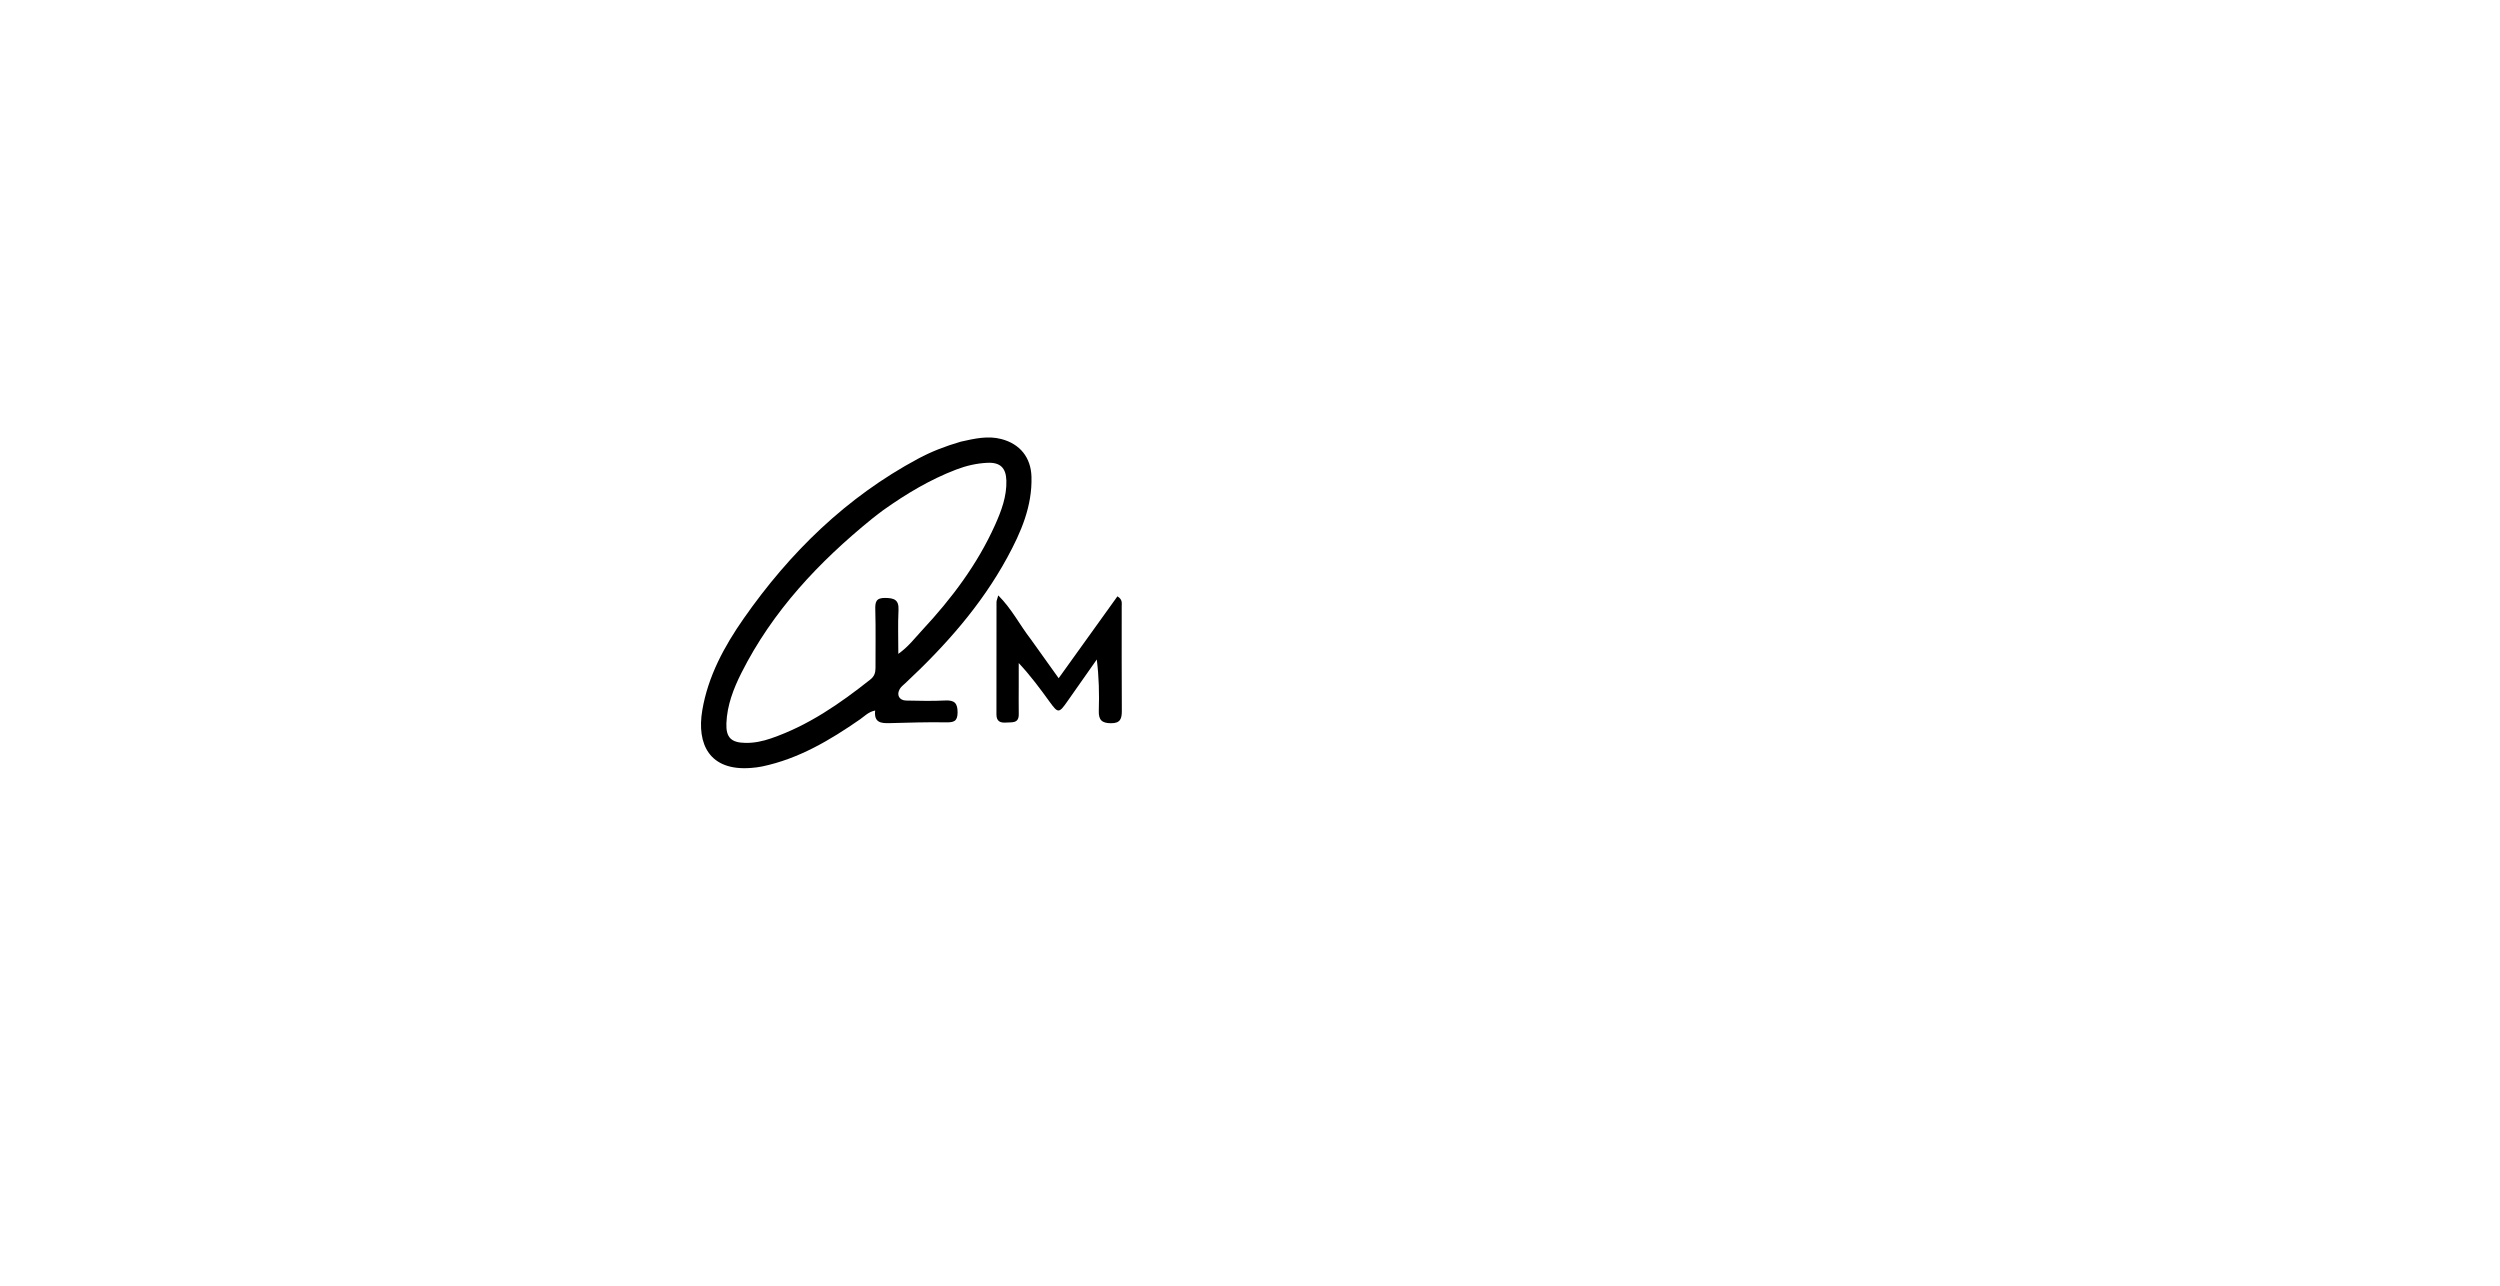
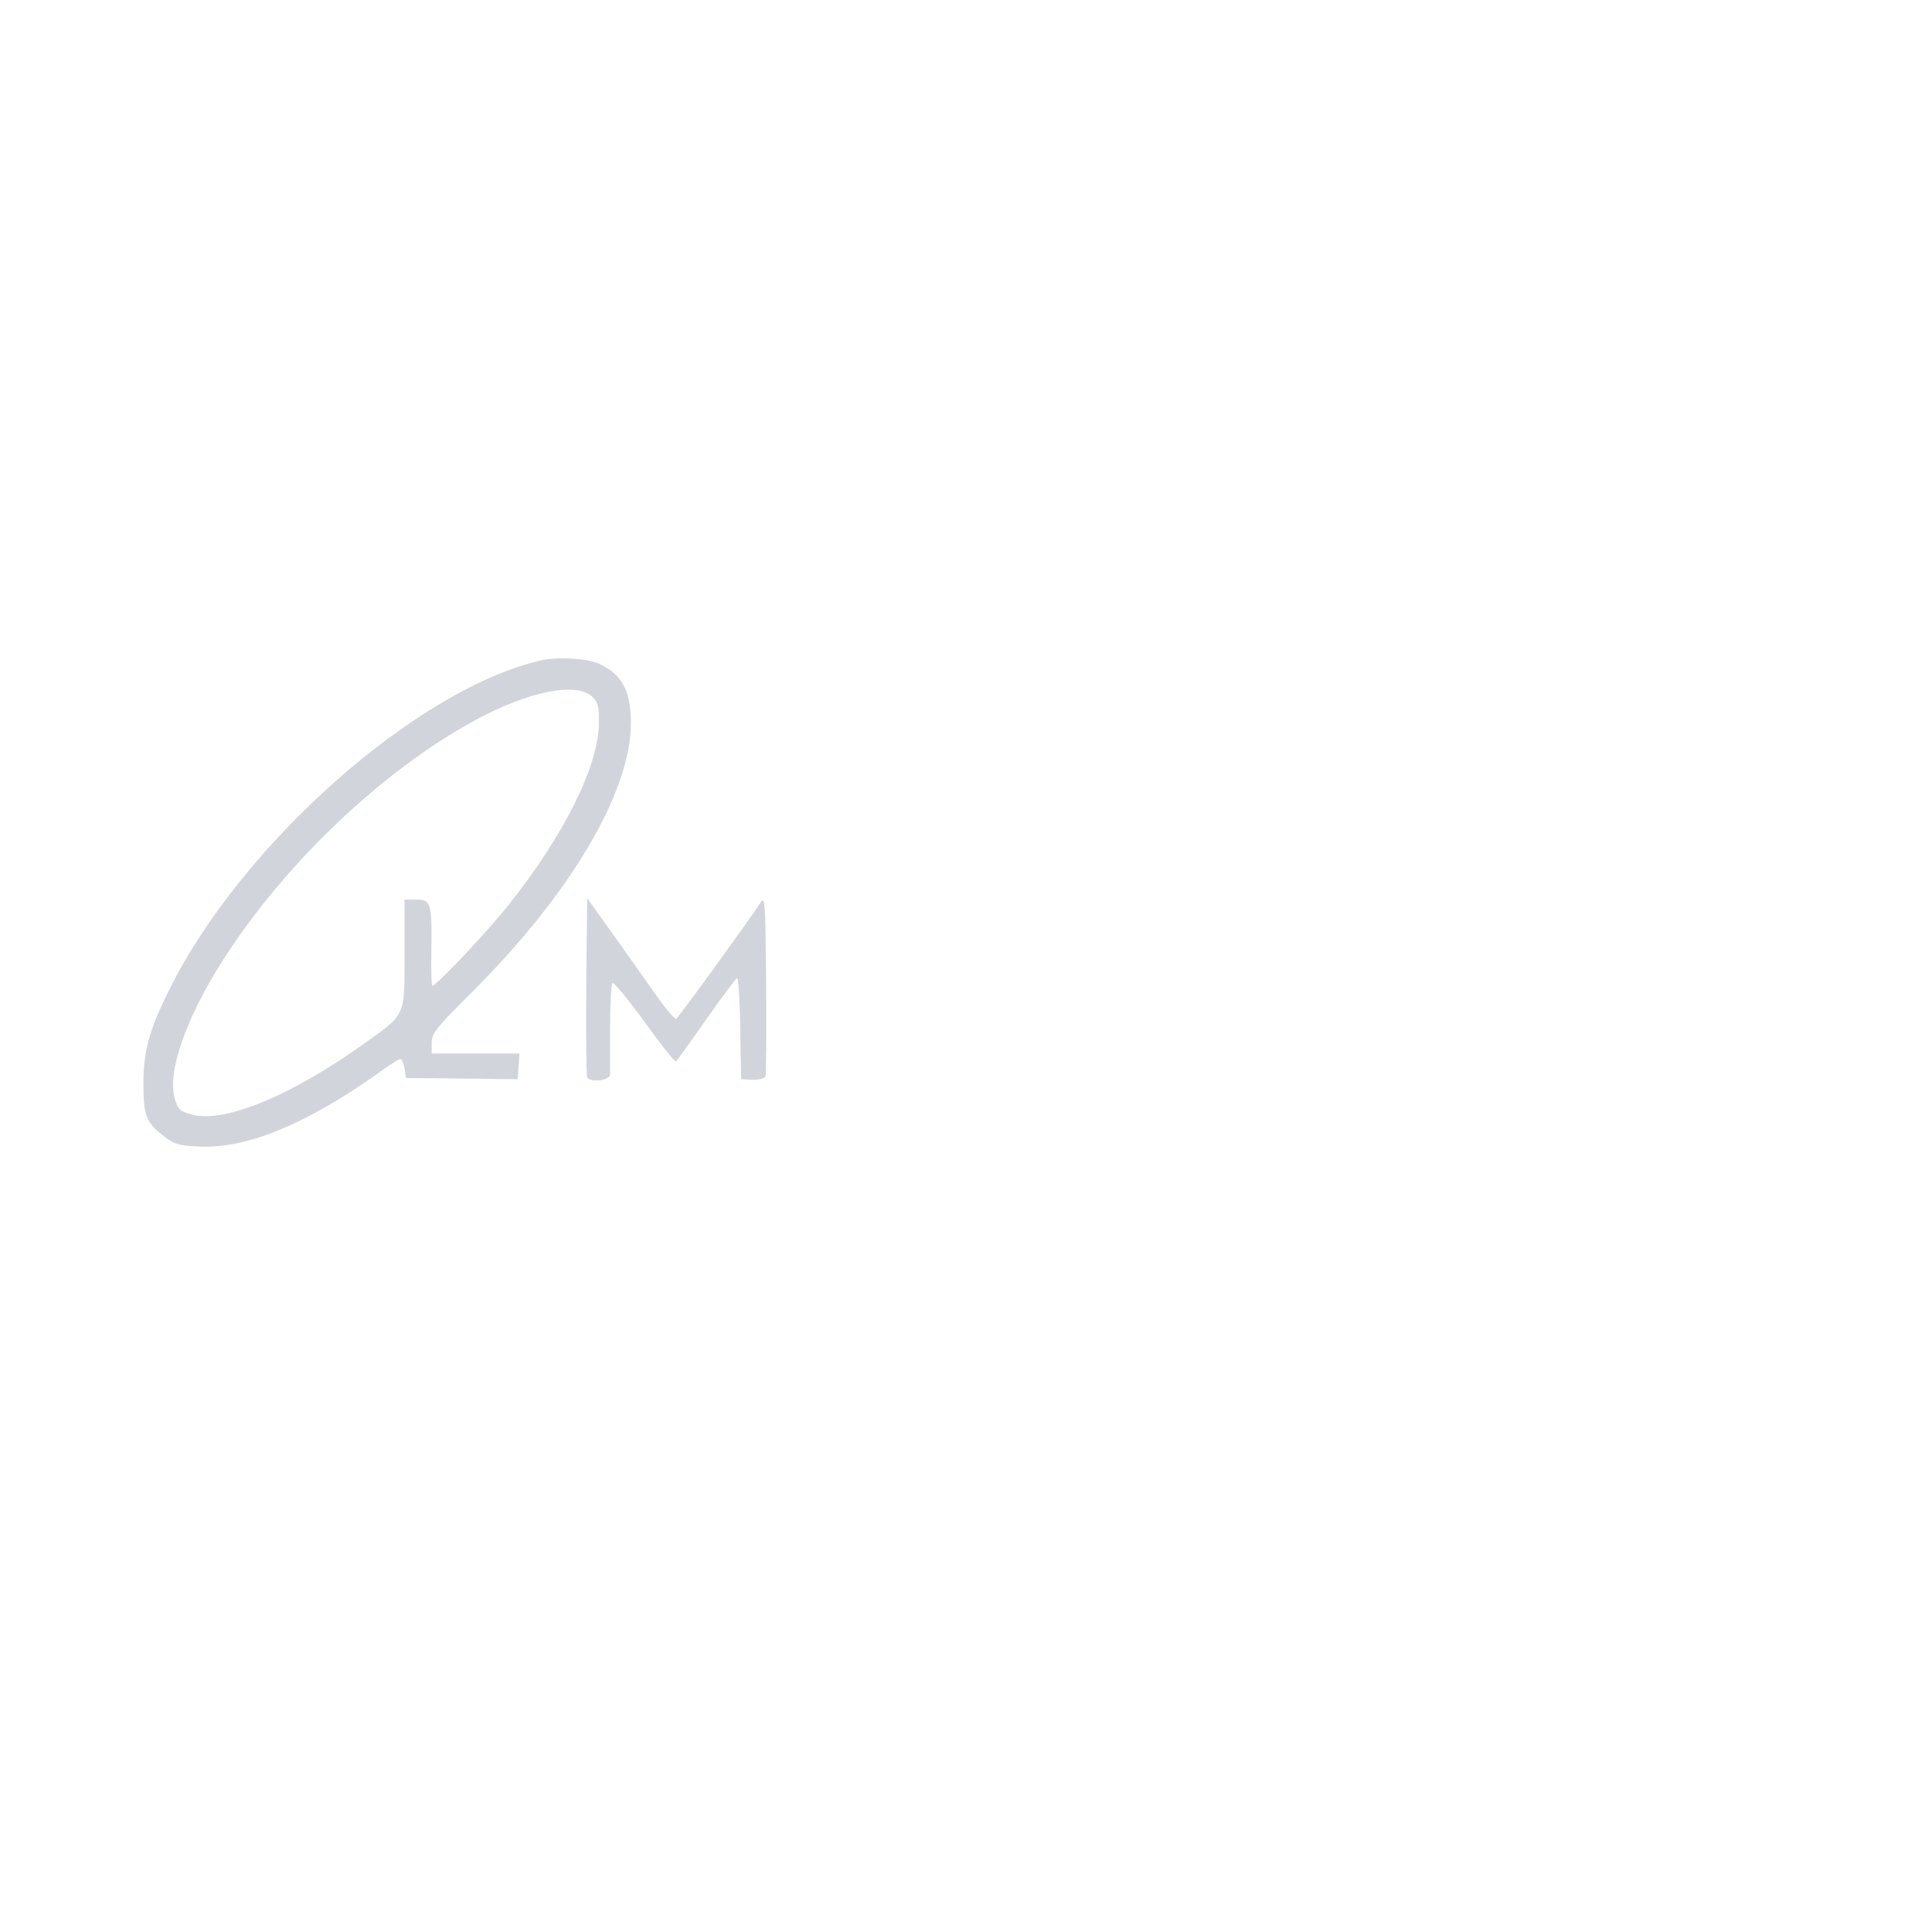
- <svg xmlns="http://www.w3.org/2000/svg" version="1.1" id="Layer_1" x="0px" y="0px" width="175" height="90" viewBox="0 0 640 640" enable-background="new 0 0 640 640" xml:space="preserve">
-   <path fill="#000000" opacity="1" stroke="none" d=" M176.087,219.839   C183.002,218.3 189.491,216.796 196.212,218.544   C205.493,220.957 210.94,227.713 211.221,237.268   C211.655,251.991 206.012,264.929 199.205,277.451   C186.161,301.444 168.267,321.544 148.442,340.062   C147.472,340.968 146.347,341.815 145.686,342.923   C143.919,345.886 145.365,348.643 148.82,348.72   C155.316,348.864 161.829,349.005 168.312,348.689   C172.866,348.468 174.457,349.991 174.443,354.629   C174.43,359.201 172.444,359.625 168.6,359.562   C159.29,359.41 149.969,359.718 140.656,359.958   C136.448,360.066 132.729,359.819 133.413,353.679   C130.052,354.344 128.123,356.522 125.885,358.073   C110.887,368.473 95.336,377.711 77.176,381.524   C75.392,381.898 73.563,382.106 71.744,382.254   C50.847,383.946 44.514,370.35 47.363,353.535   C50.231,336.608 58.296,321.731 67.974,307.878   C90.992,274.934 119.135,247.434 154.86,228.294   C161.488,224.743 168.47,222.046 176.087,219.839  M137.438,253.932   C135.59,255.351 133.707,256.726 131.898,258.194   C105.409,279.688 82.363,304.138 66.859,334.909   C62.888,342.79 59.689,351.095 59.359,360.076   C59.097,367.203 61.831,369.684 68.856,369.796   C73.257,369.866 77.459,368.968 81.562,367.559   C100.11,361.189 115.935,350.221 131.117,338.161   C133.013,336.655 133.595,334.783 133.585,332.483   C133.546,322.826 133.759,313.163 133.479,303.514   C133.368,299.683 133.79,297.59 138.366,297.639   C142.749,297.686 145.291,298.45 145.033,303.665   C144.683,310.735 144.946,317.835 144.946,325.485   C149.932,321.963 153.213,317.559 156.897,313.6   C171.491,297.917 184.295,280.953 193.109,261.284   C196.24,254.298 198.957,247.1 198.725,239.224   C198.538,232.883 195.663,230.079 189.277,230.372   C183.939,230.616 178.746,231.825 173.736,233.742   C160.902,238.655 149.194,245.599 137.438,253.932  z" />
-   <path fill="#000000" opacity="1" stroke="none" d=" M210.872,318.176   C215.415,324.521 219.742,330.578 224.754,337.596   C234.868,323.508 244.463,310.143 254.01,296.844   C256.621,298.421 256.136,300.225 256.138,301.814   C256.159,319.128 256.073,336.443 256.197,353.757   C256.225,357.708 255.507,360.037 250.797,360.01   C246.275,359.983 244.587,358.391 244.736,353.813   C245.008,345.409 244.813,336.99 243.74,328.267   C238.814,335.281 233.877,342.288 228.964,349.311   C224.929,355.078 224.412,355.077 220.352,349.47   C215.59,342.892 210.776,336.353 204.877,330.047   C204.877,333.868 204.878,337.69 204.877,341.511   C204.876,346.173 204.816,350.835 204.89,355.495   C204.966,360.245 201.52,359.445 198.618,359.675   C195.622,359.911 193.78,359.004 193.784,355.629   C193.807,336.982 193.783,318.336 193.813,299.69   C193.814,298.939 194.195,298.189 194.692,296.366   C201.487,303.179 205.363,311.088 210.872,318.176  z" />
+ <svg xmlns="http://www.w3.org/2000/svg" version="1.0" width="640pt" height="640pt" viewBox="0 0 640 640" preserveAspectRatio="xMidYMid meet">
+   <g transform="translate(0,640) scale(0.1,-0.1)" fill="#d1d5db" stroke="none">
+     <path d="M1795 4213 c-411 -92 -996 -609 -1235 -1093 -66 -132 -85 -203 -85 -310 0 -108 9 -129 72 -177 31 -24 47 -28 113 -31 158 -8 357 75 597 246 34 25 65 44 70 44 4 -1 10 -15 13 -32 l5 -31 185 -2 185 -2 3 43 3 42 -145 0 -146 0 0 35 c0 32 13 48 133 168 326 324 527 664 527 891 0 107 -29 162 -105 197 -38 18 -137 24 -190 12z m169 -123 c17 -17 21 -32 20 -88 -3 -143 -117 -371 -301 -602 -74 -92 -244 -272 -251 -265 -3 2 -4 56 -3 119 2 155 -1 166 -50 166 l-39 0 0 -179 c0 -210 5 -198 -128 -294 -248 -178 -473 -271 -581 -238 -35 10 -42 17 -52 52 -26 86 37 267 160 459 204 319 525 625 833 793 180 98 340 130 392 77z" />
+     <path d="M2516 3405 c-35 -54 -268 -375 -276 -380 -5 -3 -37 36 -72 86 -34 49 -99 140 -143 202 l-80 112 -3 -290 c-1 -159 0 -296 3 -303 7 -19 75 -12 76 8 0 8 0 79 0 157 0 78 4 145 8 147 4 3 52 -55 106 -129 53 -74 100 -133 104 -131 3 2 49 65 101 140 52 74 98 135 102 136 4 0 9 -75 10 -167 l3 -168 38 -2 c21 0 40 4 43 11 2 6 3 144 2 306 -3 294 -3 294 -22 265z" />
+   </g>
</svg>
